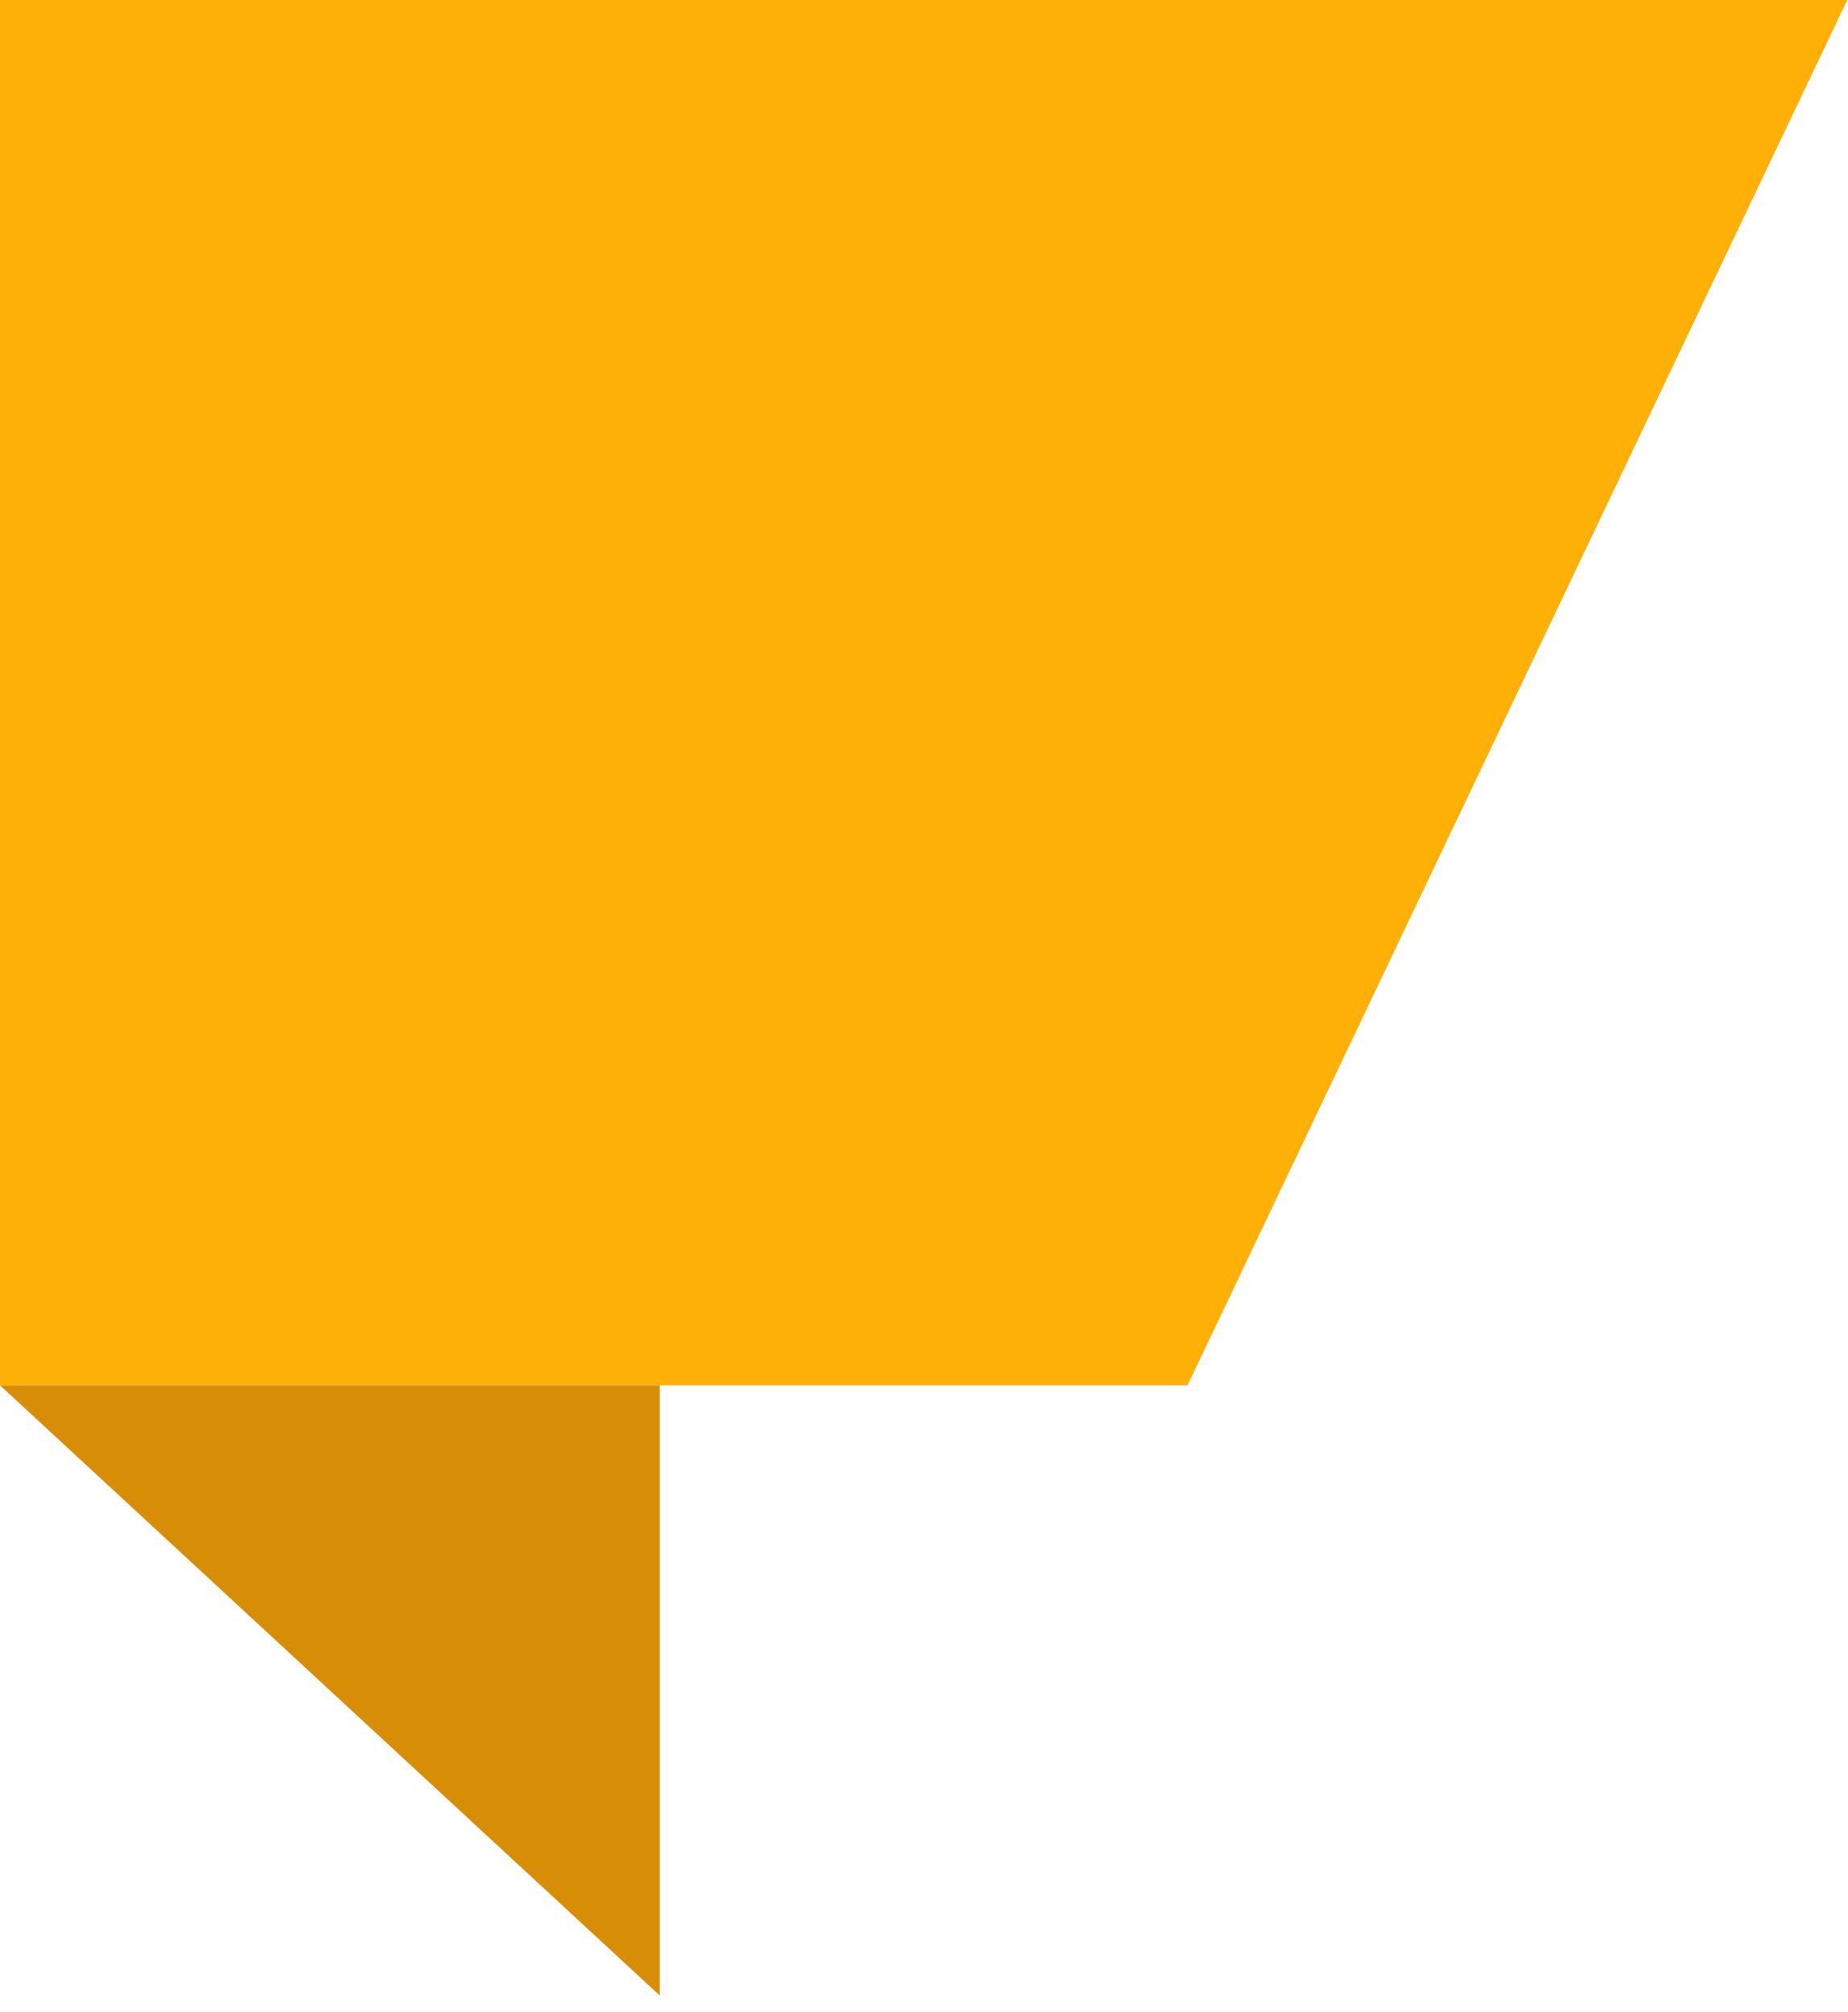
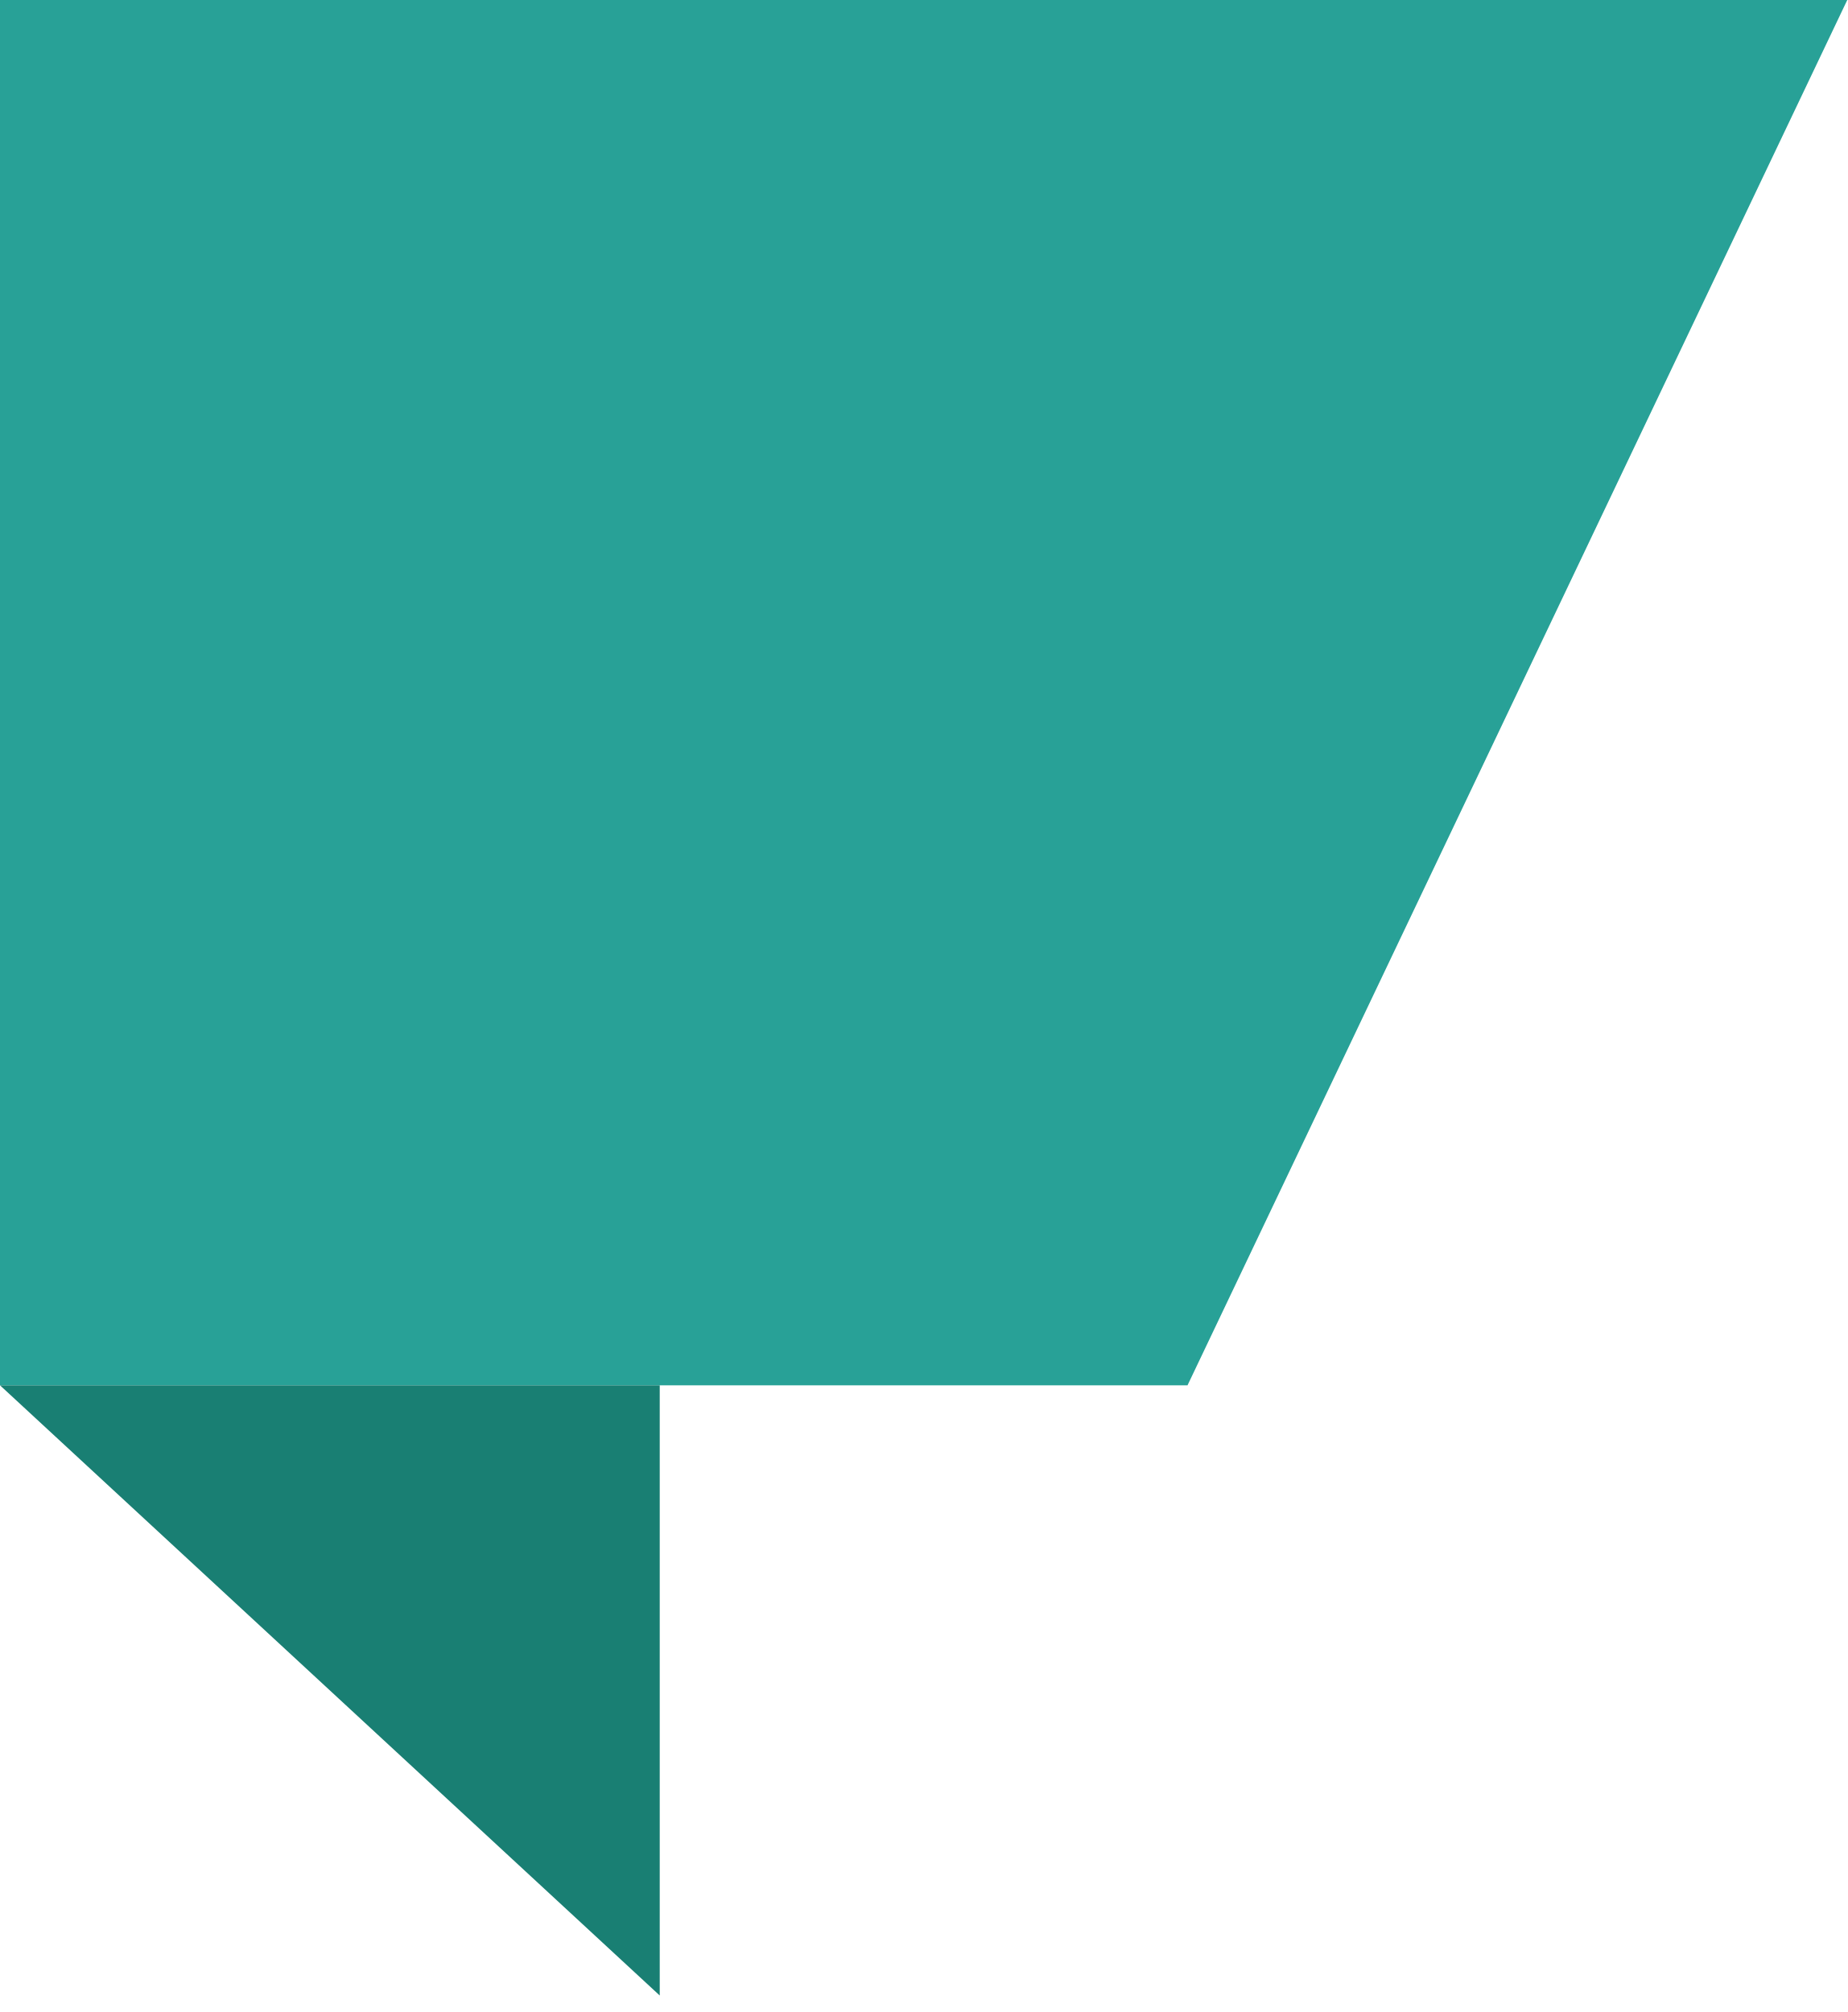
<svg xmlns="http://www.w3.org/2000/svg" version="1.1" id="Layer_1" x="0px" y="0px" viewBox="0 0 56 61" style="enable-background:new 0 0 56 61;" xml:space="preserve">
  <style type="text/css">
- 	.st0{fill:#FFB007;}
- 	.st1{fill:#D88D07;}
+ 	.st0{fill:#28A197;}
+ 	.st1{fill:#197F73;}
</style>
  <path class="st0" d="M0,0h56L36,42H0V0z" />
  <path class="st1" d="M20,42v18.5L0,42H20z" />
</svg>
